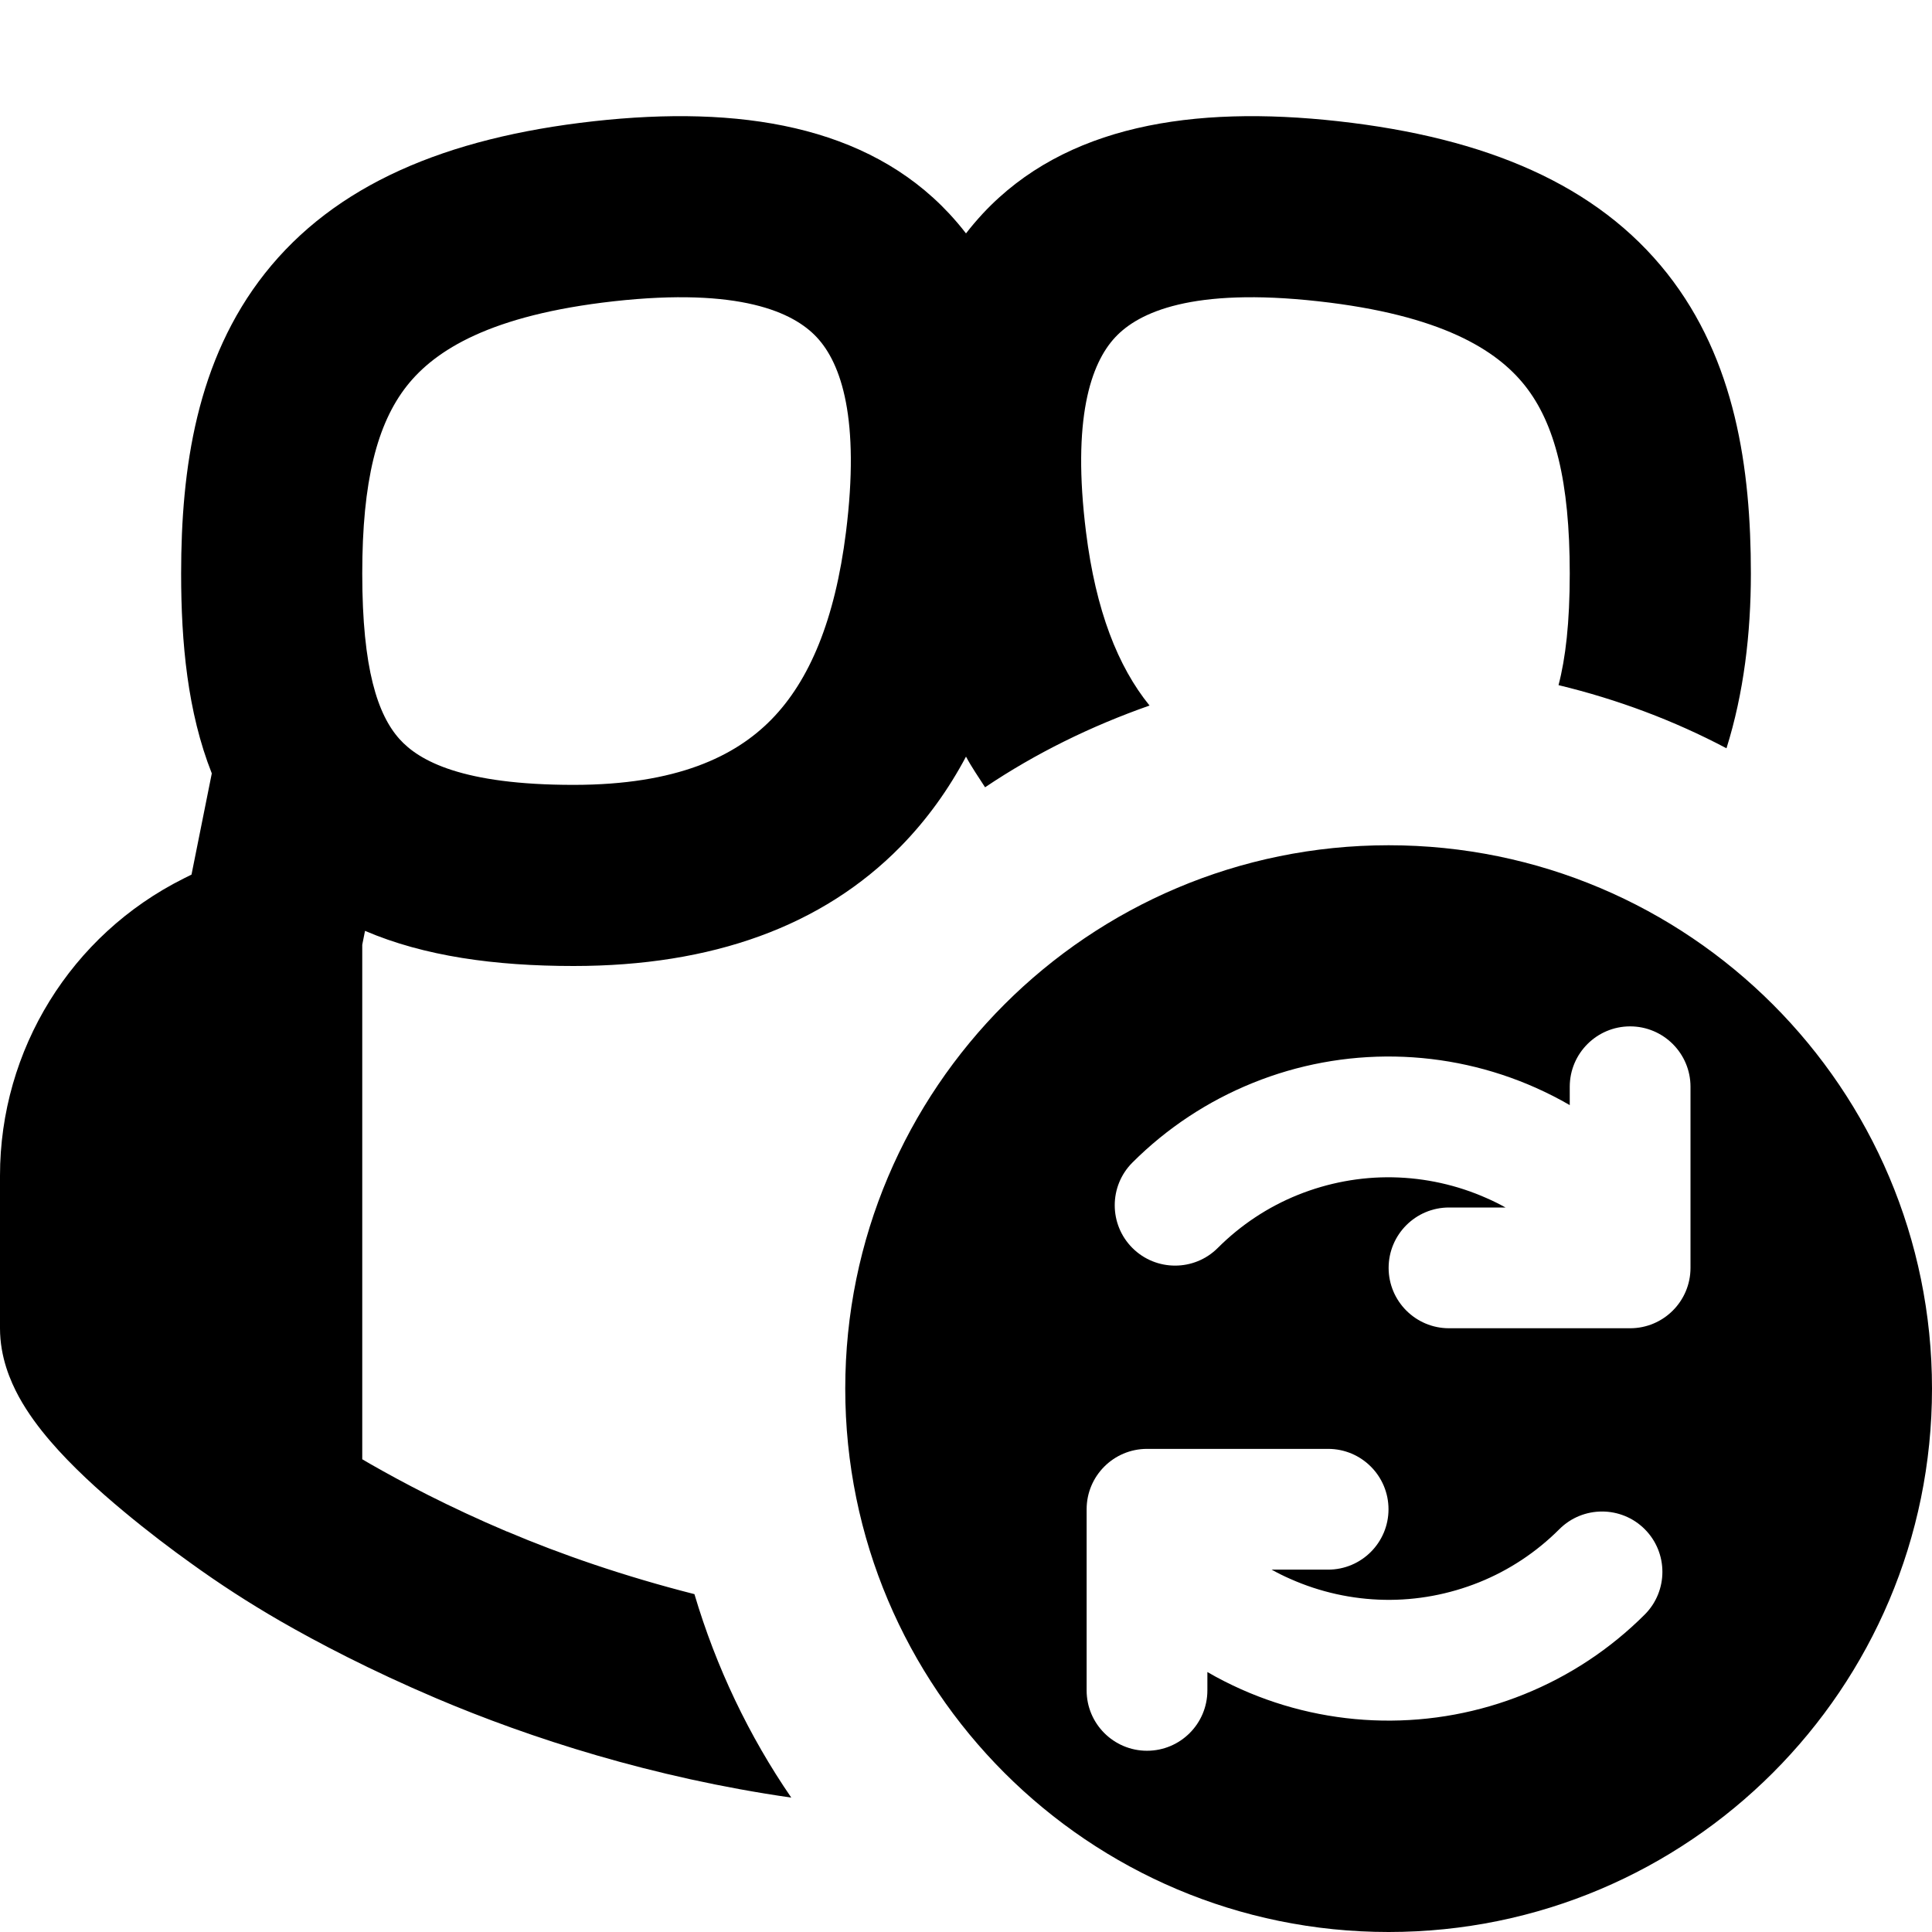
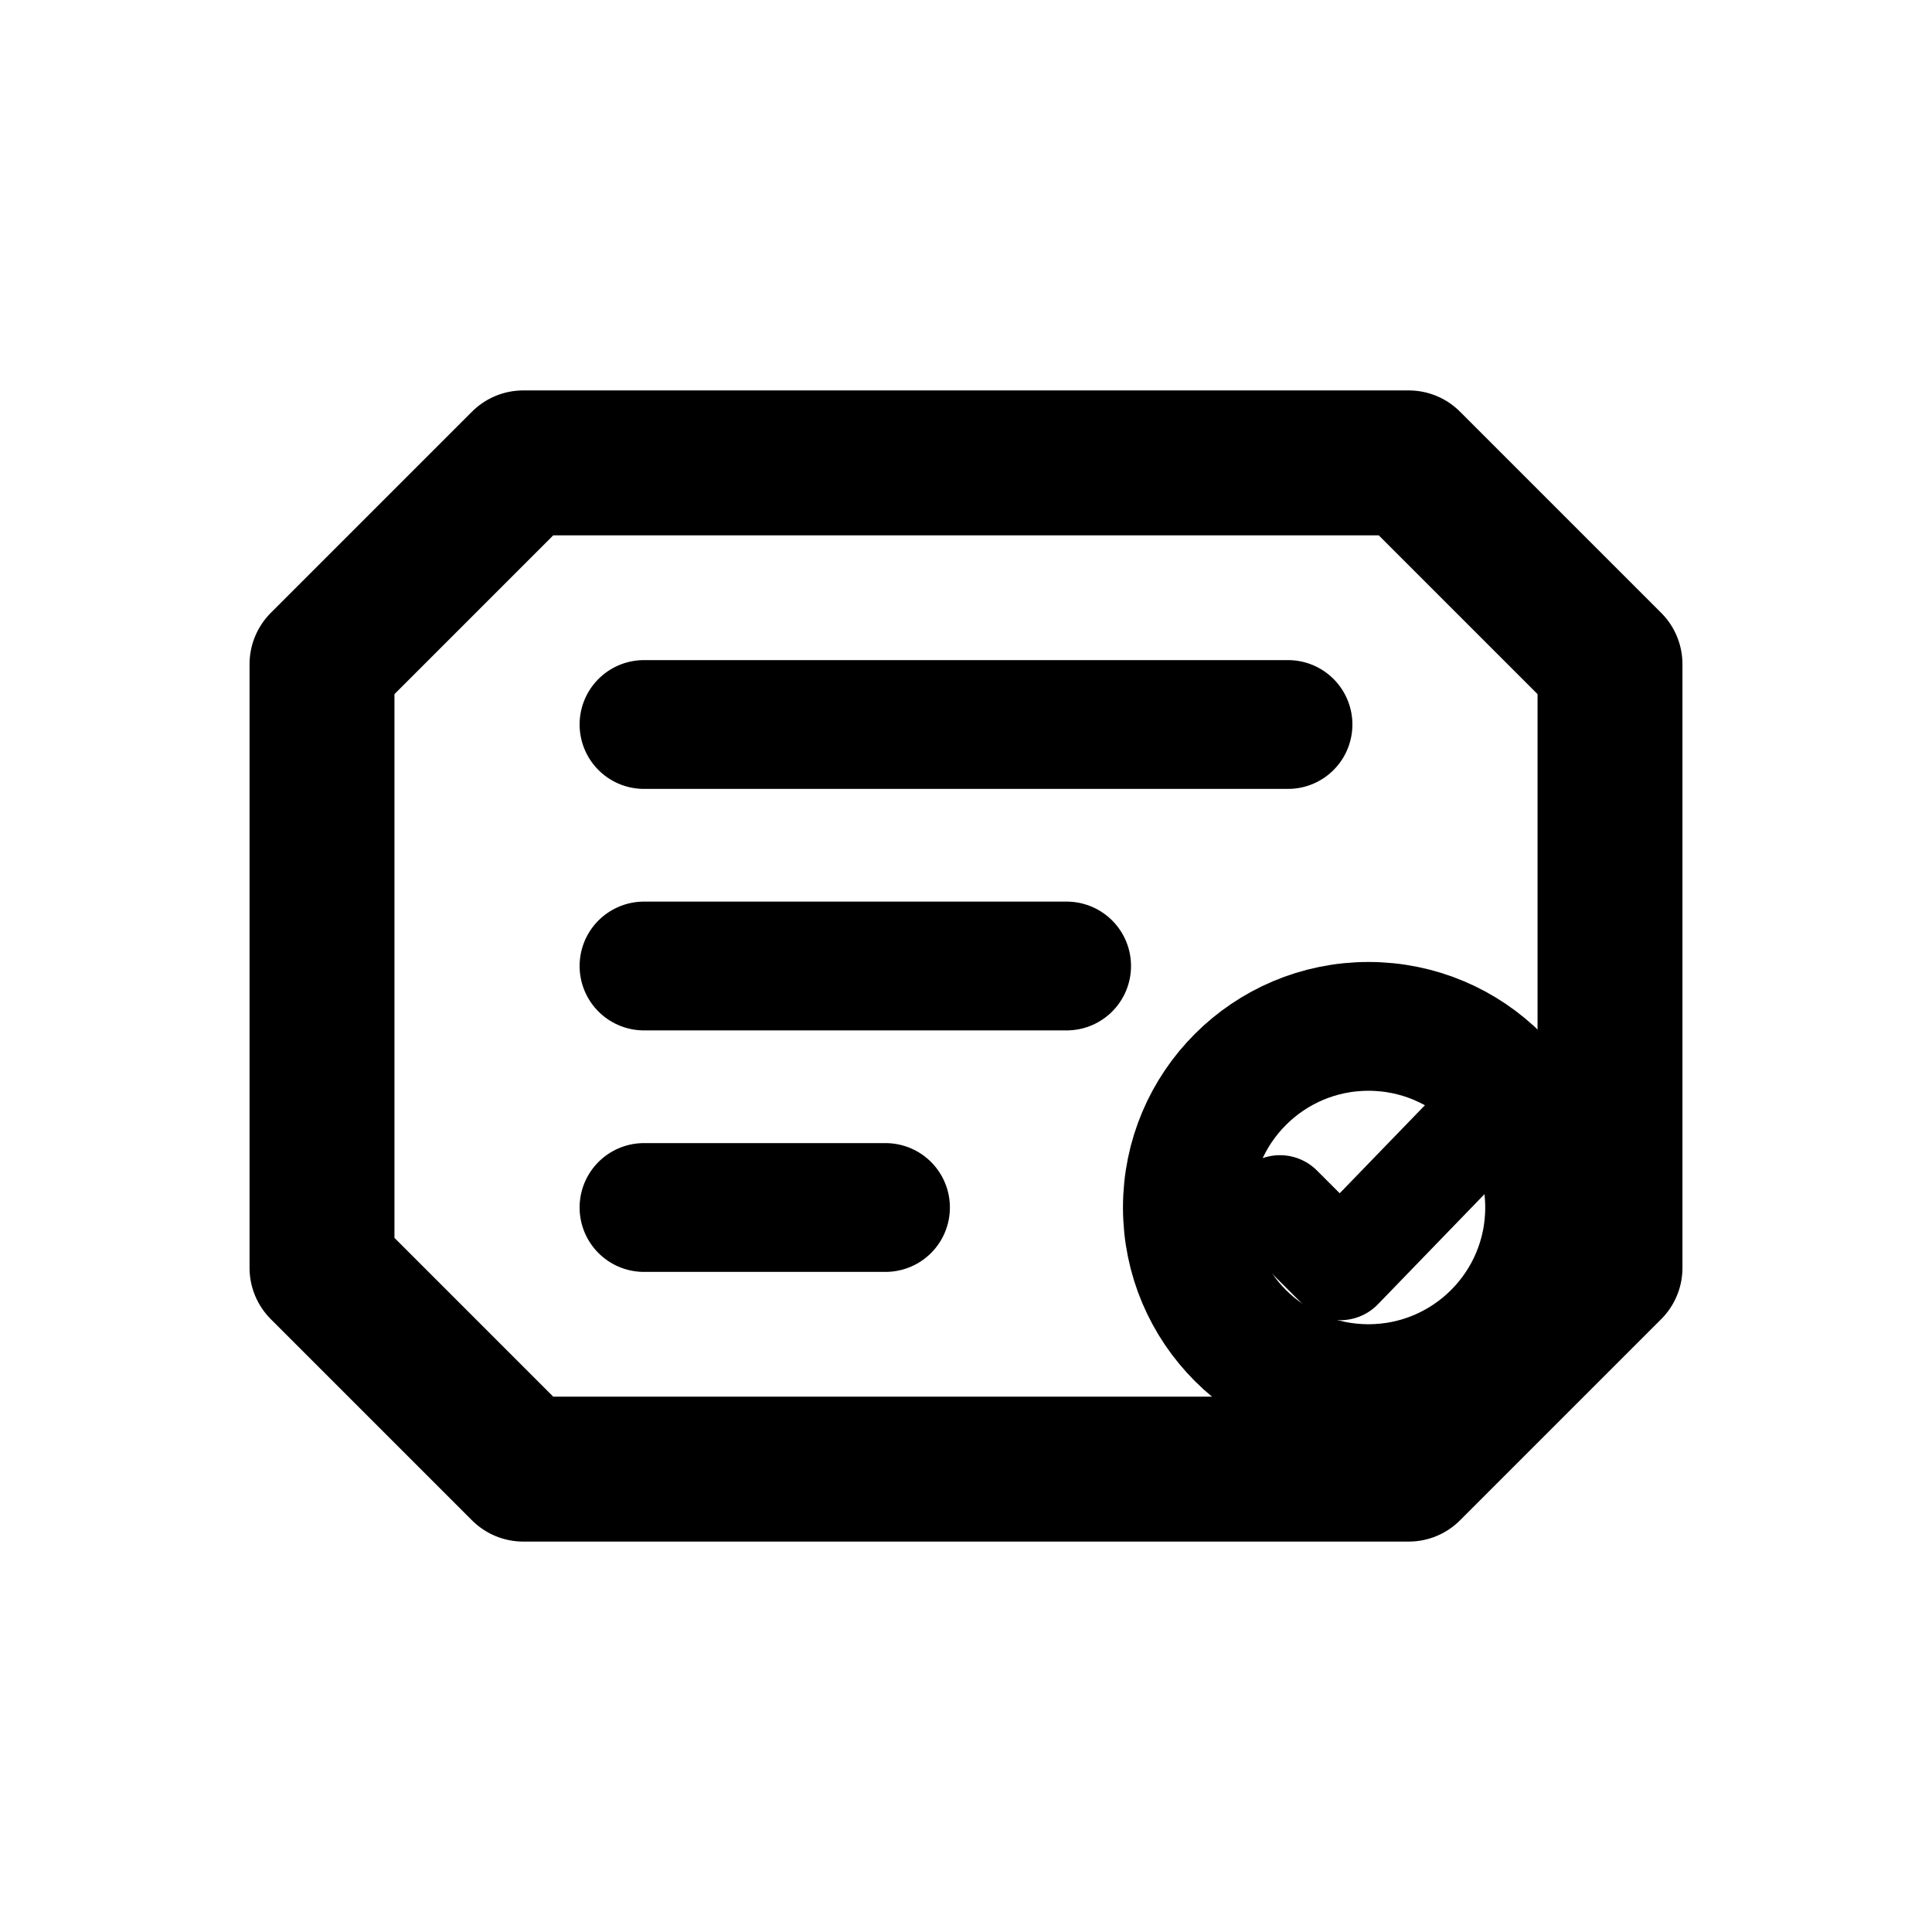
- <svg xmlns="http://www.w3.org/2000/svg" width="16" height="16" viewBox="0 0 16 16" fill="currentColor">
-   <path d="M4.199 12.684C3.715 12.479 3.329 12.274 3.065 12.123L3 12.085V7.824L3.023 7.709C3.513 7.919 4.098 8 4.75 8C5.896 8 6.81 7.672 7.46 7.009C7.679 6.785 7.857 6.535 8 6.266C8.047 6.354 8.104 6.436 8.158 6.52C8.577 6.238 9.036 6.013 9.52 5.843C9.258 5.52 9.075 5.057 8.994 4.407C8.877 3.471 9.032 3.011 9.236 2.793C9.429 2.586 9.873 2.379 10.917 2.495C11.937 2.608 12.396 2.899 12.63 3.195C12.877 3.508 13 3.984 13 4.75C13 5.158 12.965 5.453 12.907 5.674C13.396 5.792 13.863 5.967 14.298 6.197C14.441 5.741 14.5 5.248 14.5 4.75C14.5 3.879 14.372 2.981 13.807 2.265C13.228 1.532 12.313 1.141 11.083 1.004C9.877 0.87 8.821 1.038 8.139 1.769C8.09 1.822 8.043 1.877 8 1.933C7.957 1.877 7.91 1.822 7.861 1.769C7.179 1.038 6.123 0.87 4.917 1.004C3.687 1.141 2.772 1.532 2.193 2.265C1.628 2.981 1.5 3.879 1.5 4.75C1.5 5.322 1.553 5.897 1.754 6.405L1.586 7.243L1.52 7.276C0.588 7.742 0 8.694 0 9.736V11C0 11.24 0.086 11.438 0.156 11.567C0.231 11.704 0.325 11.828 0.415 11.933C0.595 12.143 0.819 12.346 1.02 12.513C1.225 12.684 1.427 12.836 1.577 12.943C1.816 13.116 2.062 13.275 2.318 13.423C2.625 13.6 3.066 13.832 3.614 14.065C4.391 14.395 5.404 14.722 6.553 14.887C6.203 14.377 5.931 13.809 5.751 13.202C5.173 13.055 4.645 12.873 4.201 12.684H4.199ZM3.37 3.195C3.604 2.899 4.063 2.609 5.083 2.495C6.127 2.379 6.571 2.586 6.764 2.793C6.968 3.011 7.123 3.471 7.006 4.407C6.915 5.133 6.704 5.637 6.388 5.959C6.089 6.264 5.604 6.5 4.75 6.5C3.828 6.5 3.47 6.301 3.308 6.12C3.129 5.92 3 5.542 3 4.75C3 3.984 3.123 3.508 3.37 3.195ZM11.5 7C9.015 7 7 9.015 7 11.5C7 13.985 9.015 16 11.5 16C13.985 16 16 13.985 16 11.5C16 9.015 13.985 7 11.5 7ZM13.621 13.371C13.336 13.656 12.997 13.88 12.623 14.031C12.25 14.182 11.85 14.256 11.447 14.249C11.044 14.242 10.647 14.154 10.279 13.99C10.183 13.947 10.09 13.9 9.999 13.847V13.999C9.999 14.275 9.775 14.499 9.499 14.499C9.223 14.499 8.999 14.275 8.999 13.999V12.499C8.999 12.223 9.223 11.999 9.499 11.999H10.999C11.275 11.999 11.499 12.223 11.499 12.499C11.499 12.775 11.275 12.999 10.999 12.999H10.531C10.581 13.027 10.633 13.053 10.686 13.076C10.931 13.185 11.196 13.244 11.465 13.249C11.733 13.254 12 13.204 12.249 13.104C12.498 13.004 12.724 12.854 12.914 12.664C13.109 12.469 13.426 12.469 13.621 12.664C13.816 12.859 13.816 13.176 13.621 13.371ZM14 10.5C14 10.776 13.776 11 13.5 11H12C11.724 11 11.5 10.776 11.5 10.5C11.5 10.224 11.724 10 12 10H12.468C12.418 9.972 12.366 9.946 12.313 9.923C12.068 9.814 11.803 9.755 11.534 9.75C11.266 9.745 10.999 9.795 10.75 9.895C10.501 9.995 10.275 10.145 10.085 10.335C9.89 10.53 9.573 10.53 9.378 10.335C9.183 10.14 9.183 9.823 9.378 9.628C9.663 9.343 10.002 9.119 10.376 8.968C10.749 8.817 11.149 8.743 11.552 8.75C11.955 8.757 12.352 8.845 12.72 9.009C12.816 9.052 12.909 9.099 13 9.152V9C13 8.724 13.224 8.5 13.5 8.5C13.776 8.5 14 8.724 14 9V10.5Z" />
+ <svg xmlns="http://www.w3.org/2000/svg" width="24" height="24" viewBox="0 0 24 24" fill="none">
+   <path d="M6.5 5.75L4 8.25V15.75L6.5 18.25H17.5L20 15.75V8.25L17.5 5.75H6.5Z" stroke="currentColor" stroke-width="1.8" stroke-linejoin="round" />
+   <path d="M8 9H16" stroke="currentColor" stroke-width="1.6" stroke-linecap="round" />
+   <path d="M8 12H13.25" stroke="currentColor" stroke-width="1.6" stroke-linecap="round" />
+   <path d="M8 15H11" stroke="currentColor" stroke-width="1.6" stroke-linecap="round" />
+   <circle cx="17" cy="15" r="2.25" stroke="currentColor" stroke-width="1.6" />
+   <path d="M15.9 15L16.65 15.75L18.15 14.2" stroke="currentColor" stroke-width="1.3" stroke-linecap="round" stroke-linejoin="round" />
</svg>
